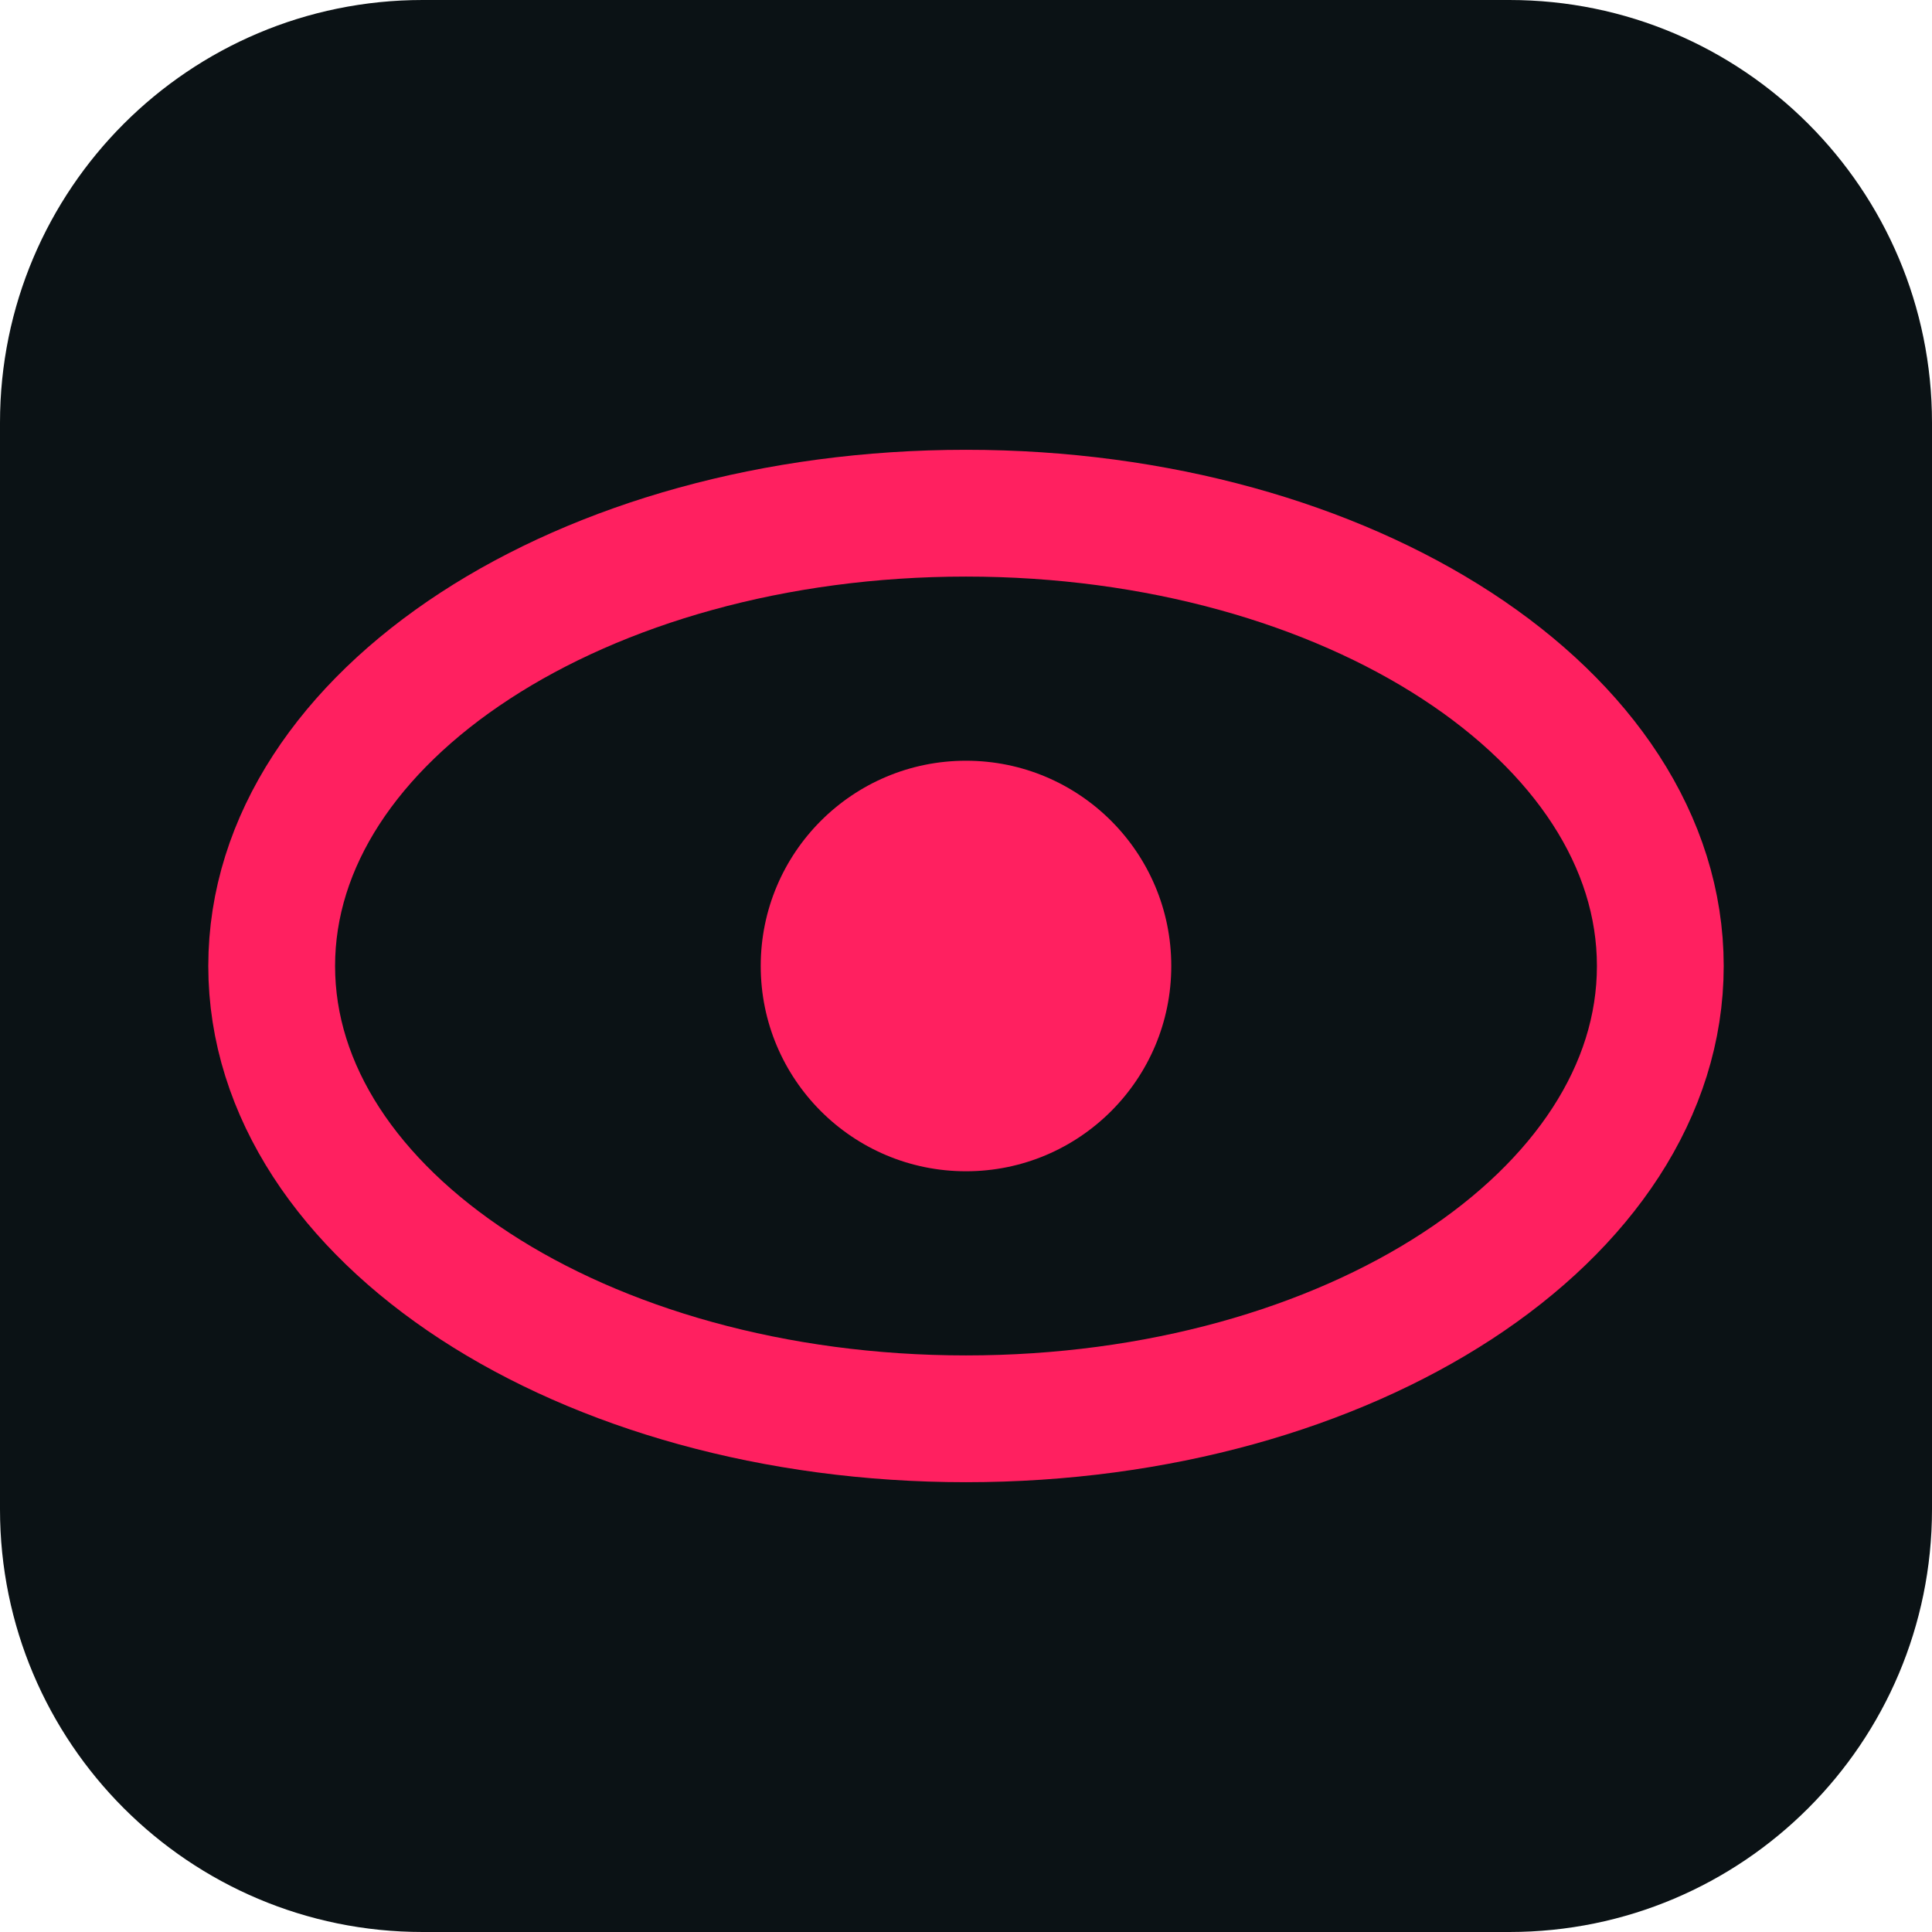
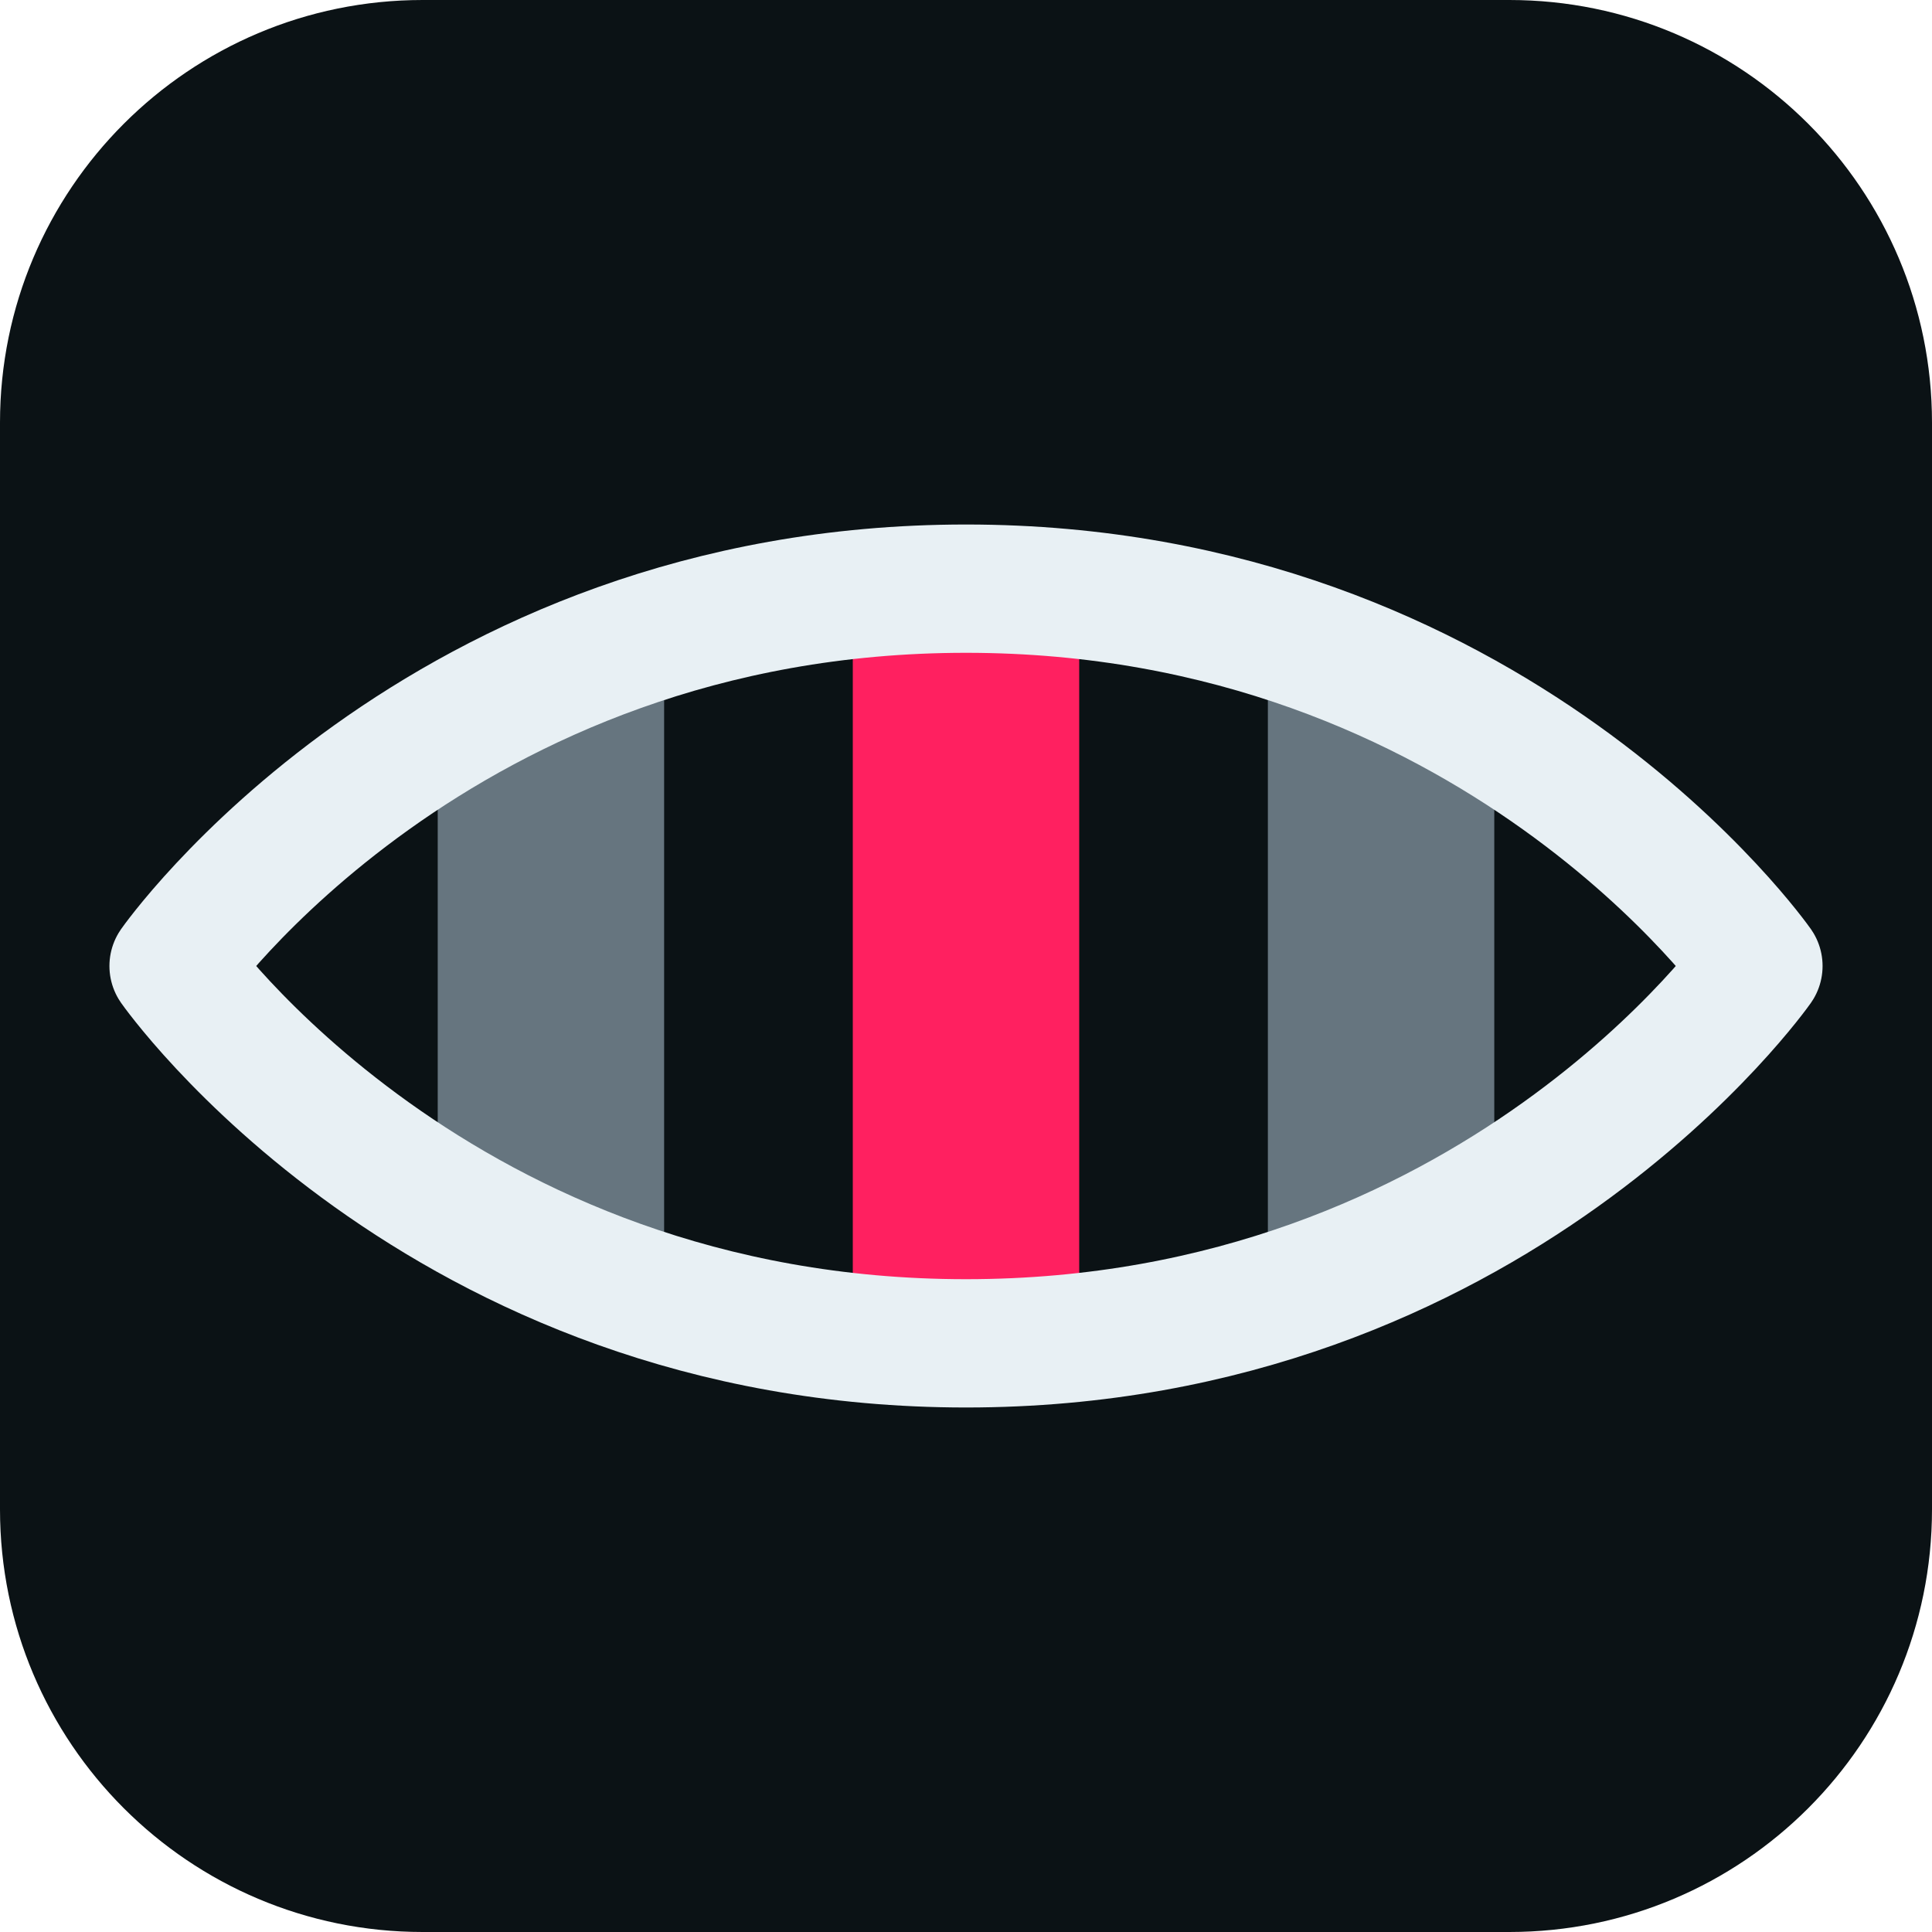
<svg xmlns="http://www.w3.org/2000/svg" viewBox="0 0 32 32">
  <rect width="32" height="32" rx="7" fill="#0b1215" />
-   <ellipse cx="16" cy="16" rx="11.5" ry="7.5" fill="none" stroke="#ff2060" stroke-width="2.1" />
-   <circle cx="16" cy="16" r="3.4" fill="#ff2060" />
+   <g transform="translate(1 6) scale(0.625)" clip-path="url(#e)">
+     <rect x="10" y="0" width="6" height="32" fill="#8da0ad" opacity="0.7" />
+     <rect x="21" y="0" width="6" height="32" fill="#ff2060" />
+     <rect x="32" y="0" width="6" height="32" fill="#8da0ad" opacity="0.7" />
+   </g>
+   <defs>
+     <clipPath id="e">
+       <path d="M3 16C3 16 10 6 24 6C38 6 45 16 45 16C45 16 38 26 24 26C10 26 3 16 3 16Z" />
+     </clipPath>
+   </defs>
+   <path transform="translate(1 6) scale(0.625)" d="M3 16C3 16 10 6 24 6C38 6 45 16 45 16C45 16 38 26 24 26C10 26 3 16 3 16Z" fill="none" stroke="#e8f0f4" stroke-width="3.4" stroke-linejoin="round" />
</svg>
